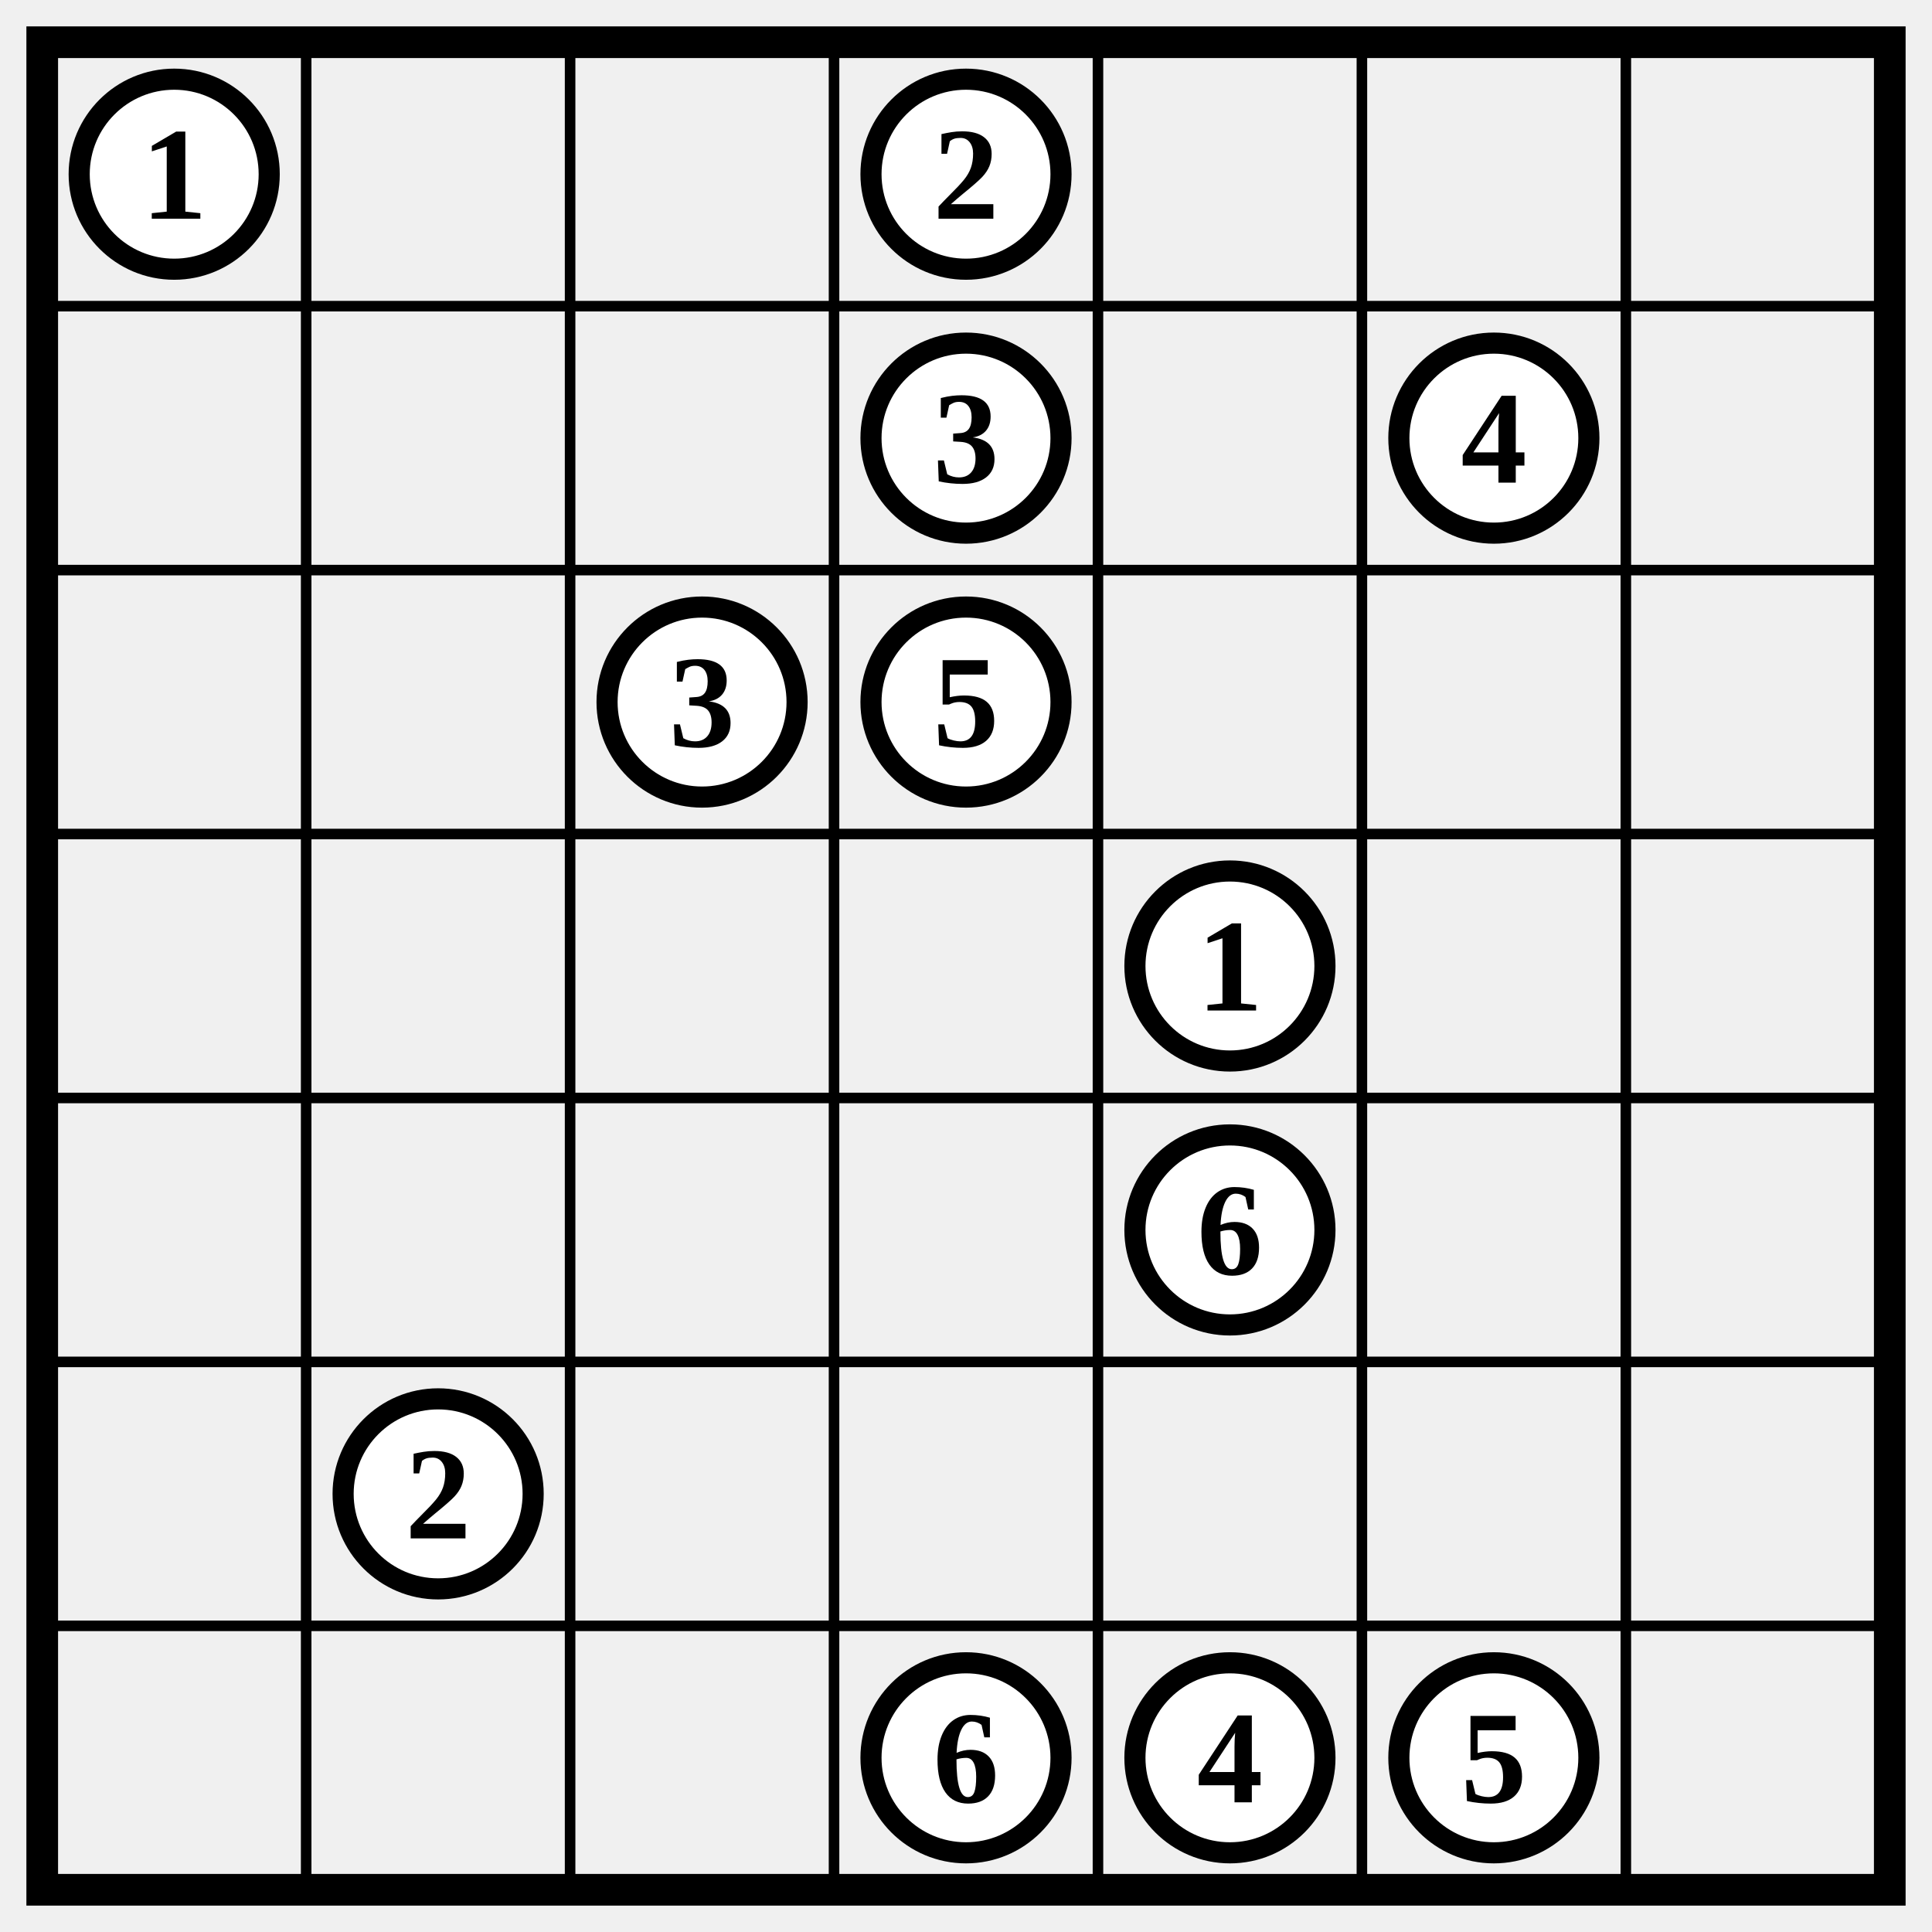
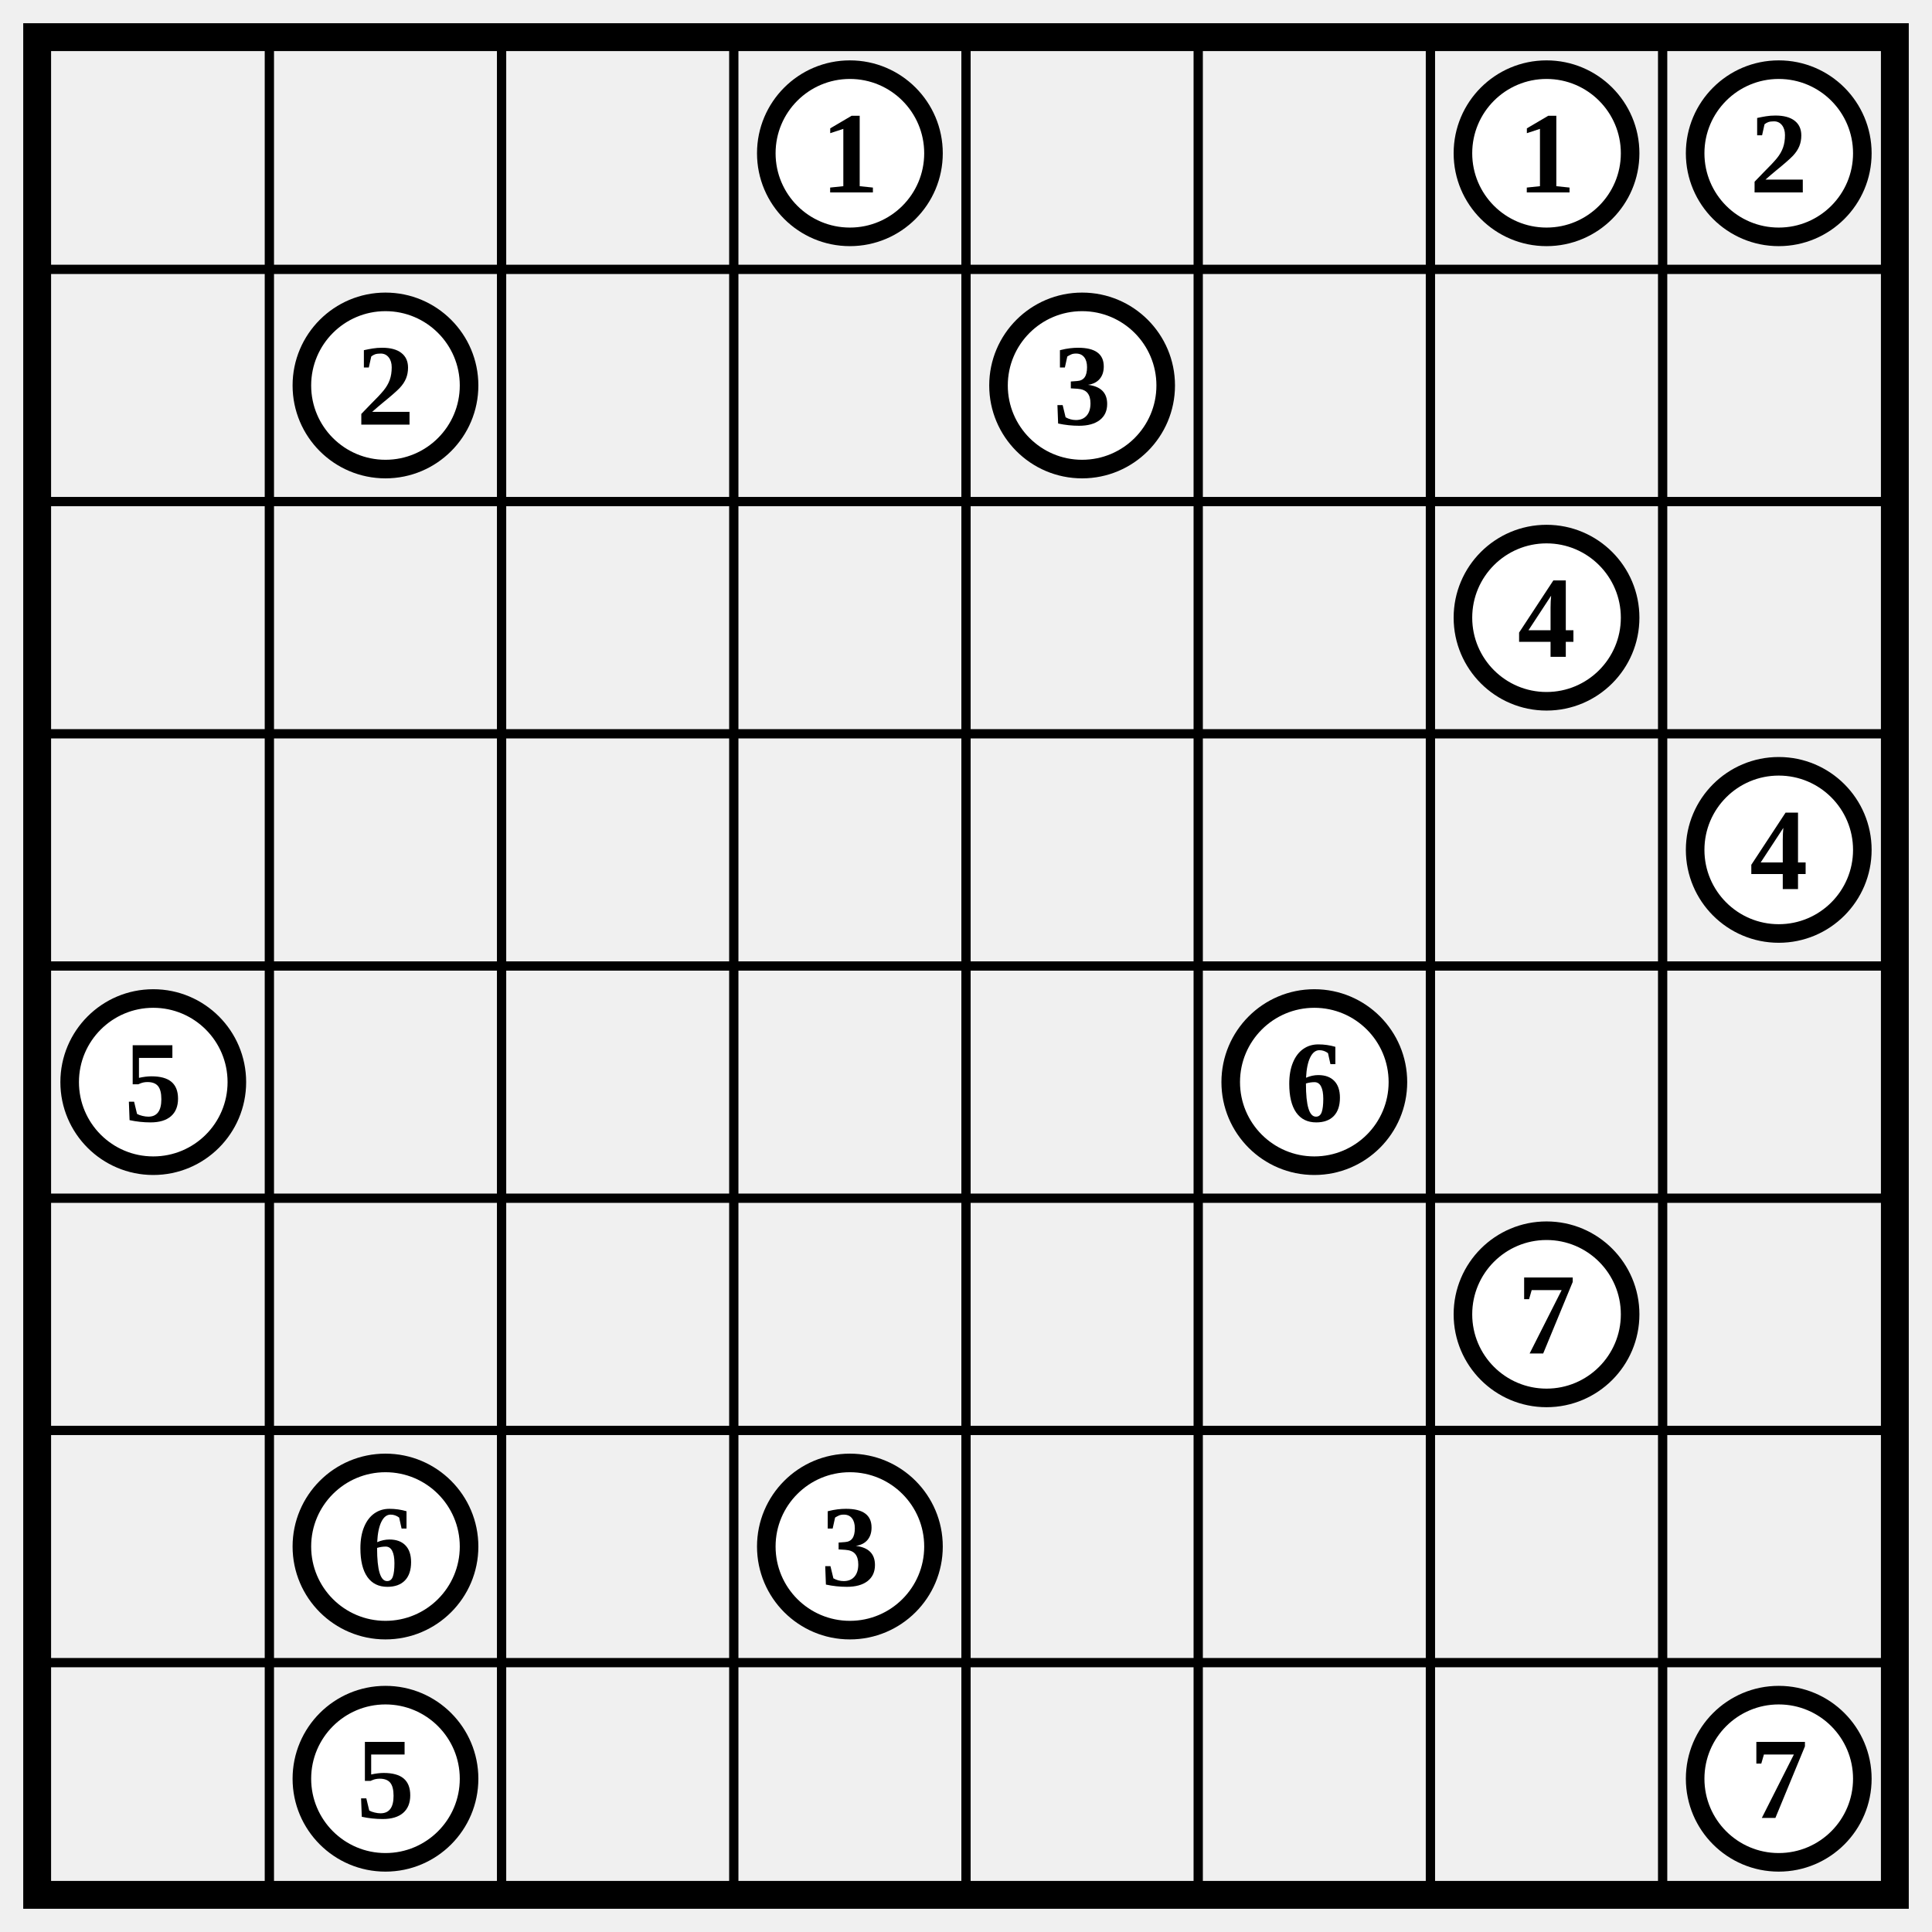
- <svg xmlns="http://www.w3.org/2000/svg" class="p" viewBox="0 0 732 732" preserveAspectRatio="xMidYMid meet" shape-rendering="geometricPrecision">
-   <path d="M16 116H716M16 216H716M16 316H716M16 416H716M16 516H716M16 616H716M116 16V716M216 16V716M316 16V716M416 16V716M516 16V716M616 16V716" fill="none" stroke="#000" stroke-width="4" stroke-linecap="square" />
-   <rect x="16" y="16" width="700" height="700" fill="none" stroke="#000" stroke-width="12" />
-   <circle cx="66" cy="66" r="36" fill="#fff" stroke="#000" stroke-width="8" />
-   <text x="66" y="66" font-size="50" text-anchor="middle" dominant-baseline="central" fill="#000" font-weight="700">1</text>
+ <svg xmlns="http://www.w3.org/2000/svg" class="p" viewBox="0 0 832 832" preserveAspectRatio="xMidYMid meet" shape-rendering="geometricPrecision">
+   <path d="M16 116H816M16 216H816M16 316H816M16 416H816M16 516H816M16 616H816M16 716H816M116 16V816M216 16V816M316 16V816M416 16V816M516 16V816M616 16V816M716 16V816" fill="none" stroke="#000" stroke-width="4" stroke-linecap="square" />
+   <rect x="16" y="16" width="800" height="800" fill="none" stroke="#000" stroke-width="12" />
  <circle cx="366" cy="66" r="36" fill="#fff" stroke="#000" stroke-width="8" />
-   <text x="366" y="66" font-size="50" text-anchor="middle" dominant-baseline="central" fill="#000" font-weight="700">2</text>
-   <circle cx="366" cy="166" r="36" fill="#fff" stroke="#000" stroke-width="8" />
-   <text x="366" y="166" font-size="50" text-anchor="middle" dominant-baseline="central" fill="#000" font-weight="700">3</text>
-   <circle cx="566" cy="166" r="36" fill="#fff" stroke="#000" stroke-width="8" />
-   <text x="566" y="166" font-size="50" text-anchor="middle" dominant-baseline="central" fill="#000" font-weight="700">4</text>
-   <circle cx="266" cy="266" r="36" fill="#fff" stroke="#000" stroke-width="8" />
-   <text x="266" y="266" font-size="50" text-anchor="middle" dominant-baseline="central" fill="#000" font-weight="700">3</text>
-   <circle cx="366" cy="266" r="36" fill="#fff" stroke="#000" stroke-width="8" />
-   <text x="366" y="266" font-size="50" text-anchor="middle" dominant-baseline="central" fill="#000" font-weight="700">5</text>
-   <circle cx="466" cy="366" r="36" fill="#fff" stroke="#000" stroke-width="8" />
-   <text x="466" y="366" font-size="50" text-anchor="middle" dominant-baseline="central" fill="#000" font-weight="700">1</text>
-   <circle cx="466" cy="466" r="36" fill="#fff" stroke="#000" stroke-width="8" />
-   <text x="466" y="466" font-size="50" text-anchor="middle" dominant-baseline="central" fill="#000" font-weight="700">6</text>
-   <circle cx="166" cy="566" r="36" fill="#fff" stroke="#000" stroke-width="8" />
-   <text x="166" y="566" font-size="50" text-anchor="middle" dominant-baseline="central" fill="#000" font-weight="700">2</text>
+   <text x="366" y="66" font-size="50" text-anchor="middle" dominant-baseline="central" fill="#000" font-weight="700">1</text>
+   <circle cx="666" cy="66" r="36" fill="#fff" stroke="#000" stroke-width="8" />
+   <text x="666" y="66" font-size="50" text-anchor="middle" dominant-baseline="central" fill="#000" font-weight="700">1</text>
+   <circle cx="766" cy="66" r="36" fill="#fff" stroke="#000" stroke-width="8" />
+   <text x="766" y="66" font-size="50" text-anchor="middle" dominant-baseline="central" fill="#000" font-weight="700">2</text>
+   <circle cx="166" cy="166" r="36" fill="#fff" stroke="#000" stroke-width="8" />
+   <text x="166" y="166" font-size="50" text-anchor="middle" dominant-baseline="central" fill="#000" font-weight="700">2</text>
+   <circle cx="466" cy="166" r="36" fill="#fff" stroke="#000" stroke-width="8" />
+   <text x="466" y="166" font-size="50" text-anchor="middle" dominant-baseline="central" fill="#000" font-weight="700">3</text>
+   <circle cx="666" cy="266" r="36" fill="#fff" stroke="#000" stroke-width="8" />
+   <text x="666" y="266" font-size="50" text-anchor="middle" dominant-baseline="central" fill="#000" font-weight="700">4</text>
+   <circle cx="766" cy="366" r="36" fill="#fff" stroke="#000" stroke-width="8" />
+   <text x="766" y="366" font-size="50" text-anchor="middle" dominant-baseline="central" fill="#000" font-weight="700">4</text>
+   <circle cx="66" cy="466" r="36" fill="#fff" stroke="#000" stroke-width="8" />
+   <text x="66" y="466" font-size="50" text-anchor="middle" dominant-baseline="central" fill="#000" font-weight="700">5</text>
+   <circle cx="566" cy="466" r="36" fill="#fff" stroke="#000" stroke-width="8" />
+   <text x="566" y="466" font-size="50" text-anchor="middle" dominant-baseline="central" fill="#000" font-weight="700">6</text>
+   <circle cx="666" cy="566" r="36" fill="#fff" stroke="#000" stroke-width="8" />
+   <text x="666" y="566" font-size="50" text-anchor="middle" dominant-baseline="central" fill="#000" font-weight="700">7</text>
+   <circle cx="166" cy="666" r="36" fill="#fff" stroke="#000" stroke-width="8" />
+   <text x="166" y="666" font-size="50" text-anchor="middle" dominant-baseline="central" fill="#000" font-weight="700">6</text>
  <circle cx="366" cy="666" r="36" fill="#fff" stroke="#000" stroke-width="8" />
-   <text x="366" y="666" font-size="50" text-anchor="middle" dominant-baseline="central" fill="#000" font-weight="700">6</text>
-   <circle cx="466" cy="666" r="36" fill="#fff" stroke="#000" stroke-width="8" />
-   <text x="466" y="666" font-size="50" text-anchor="middle" dominant-baseline="central" fill="#000" font-weight="700">4</text>
-   <circle cx="566" cy="666" r="36" fill="#fff" stroke="#000" stroke-width="8" />
-   <text x="566" y="666" font-size="50" text-anchor="middle" dominant-baseline="central" fill="#000" font-weight="700">5</text>
+   <text x="366" y="666" font-size="50" text-anchor="middle" dominant-baseline="central" fill="#000" font-weight="700">3</text>
+   <circle cx="166" cy="766" r="36" fill="#fff" stroke="#000" stroke-width="8" />
+   <text x="166" y="766" font-size="50" text-anchor="middle" dominant-baseline="central" fill="#000" font-weight="700">5</text>
+   <circle cx="766" cy="766" r="36" fill="#fff" stroke="#000" stroke-width="8" />
+   <text x="766" y="766" font-size="50" text-anchor="middle" dominant-baseline="central" fill="#000" font-weight="700">7</text>
</svg>
